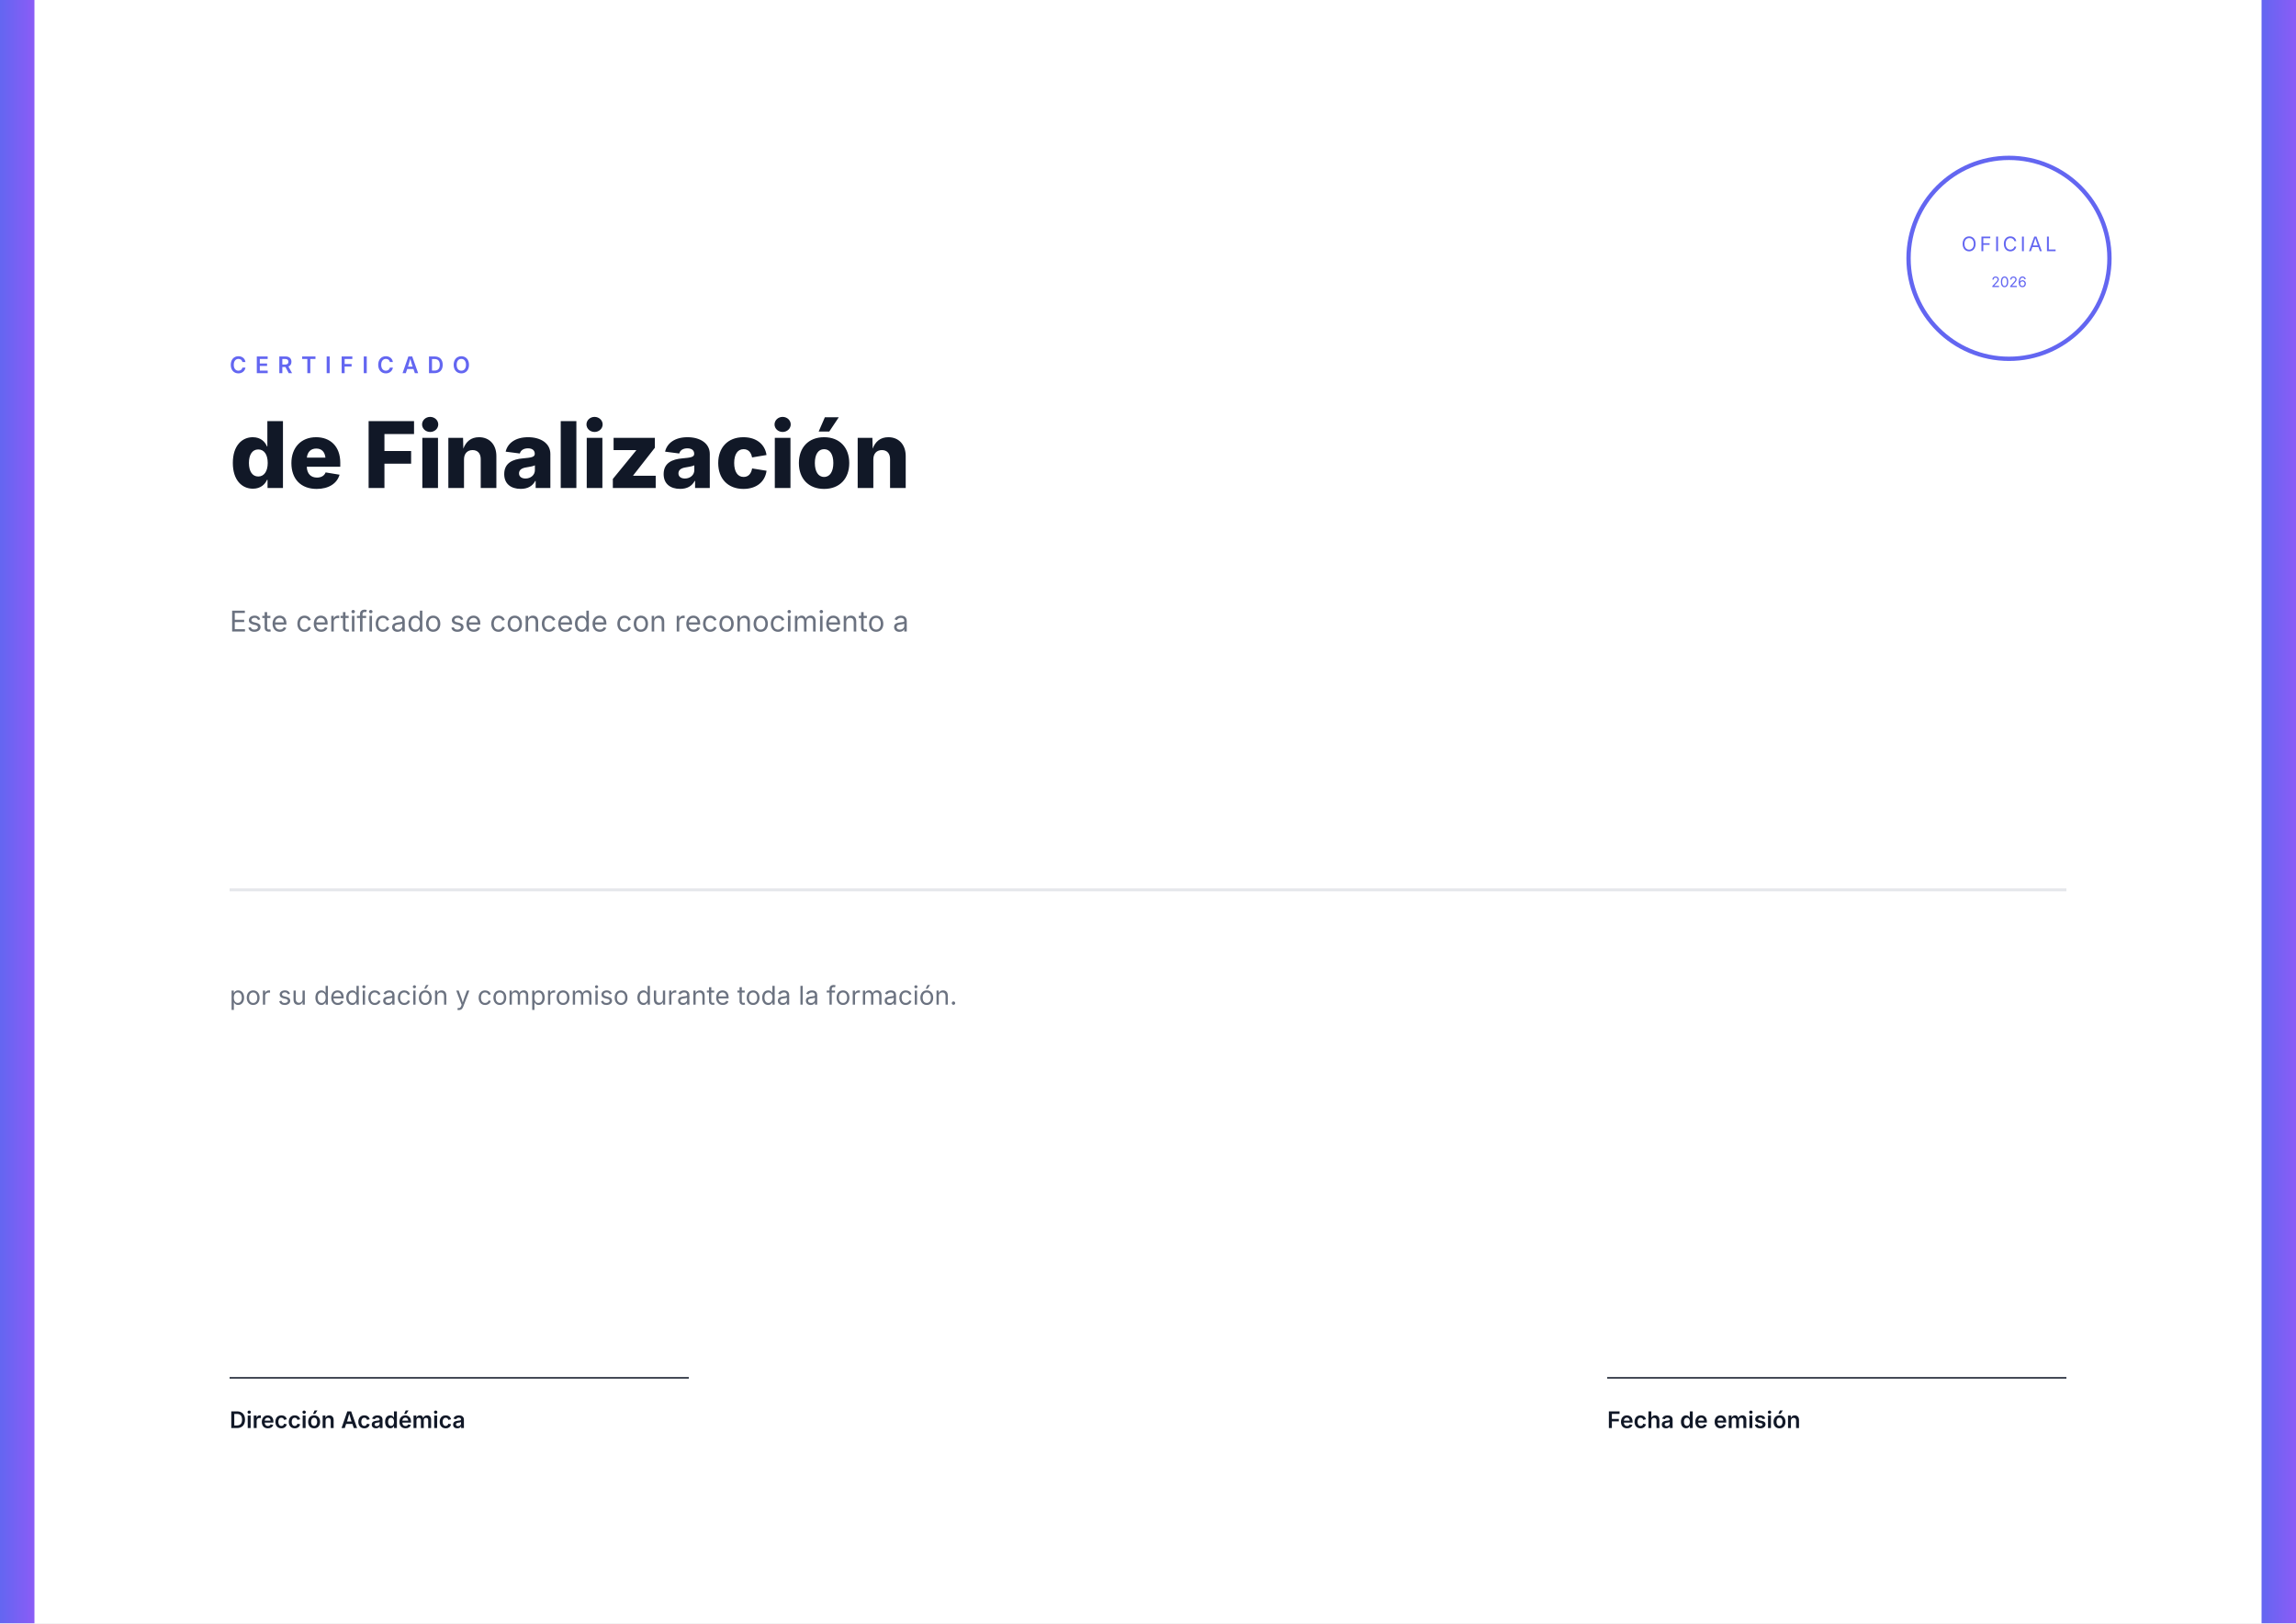
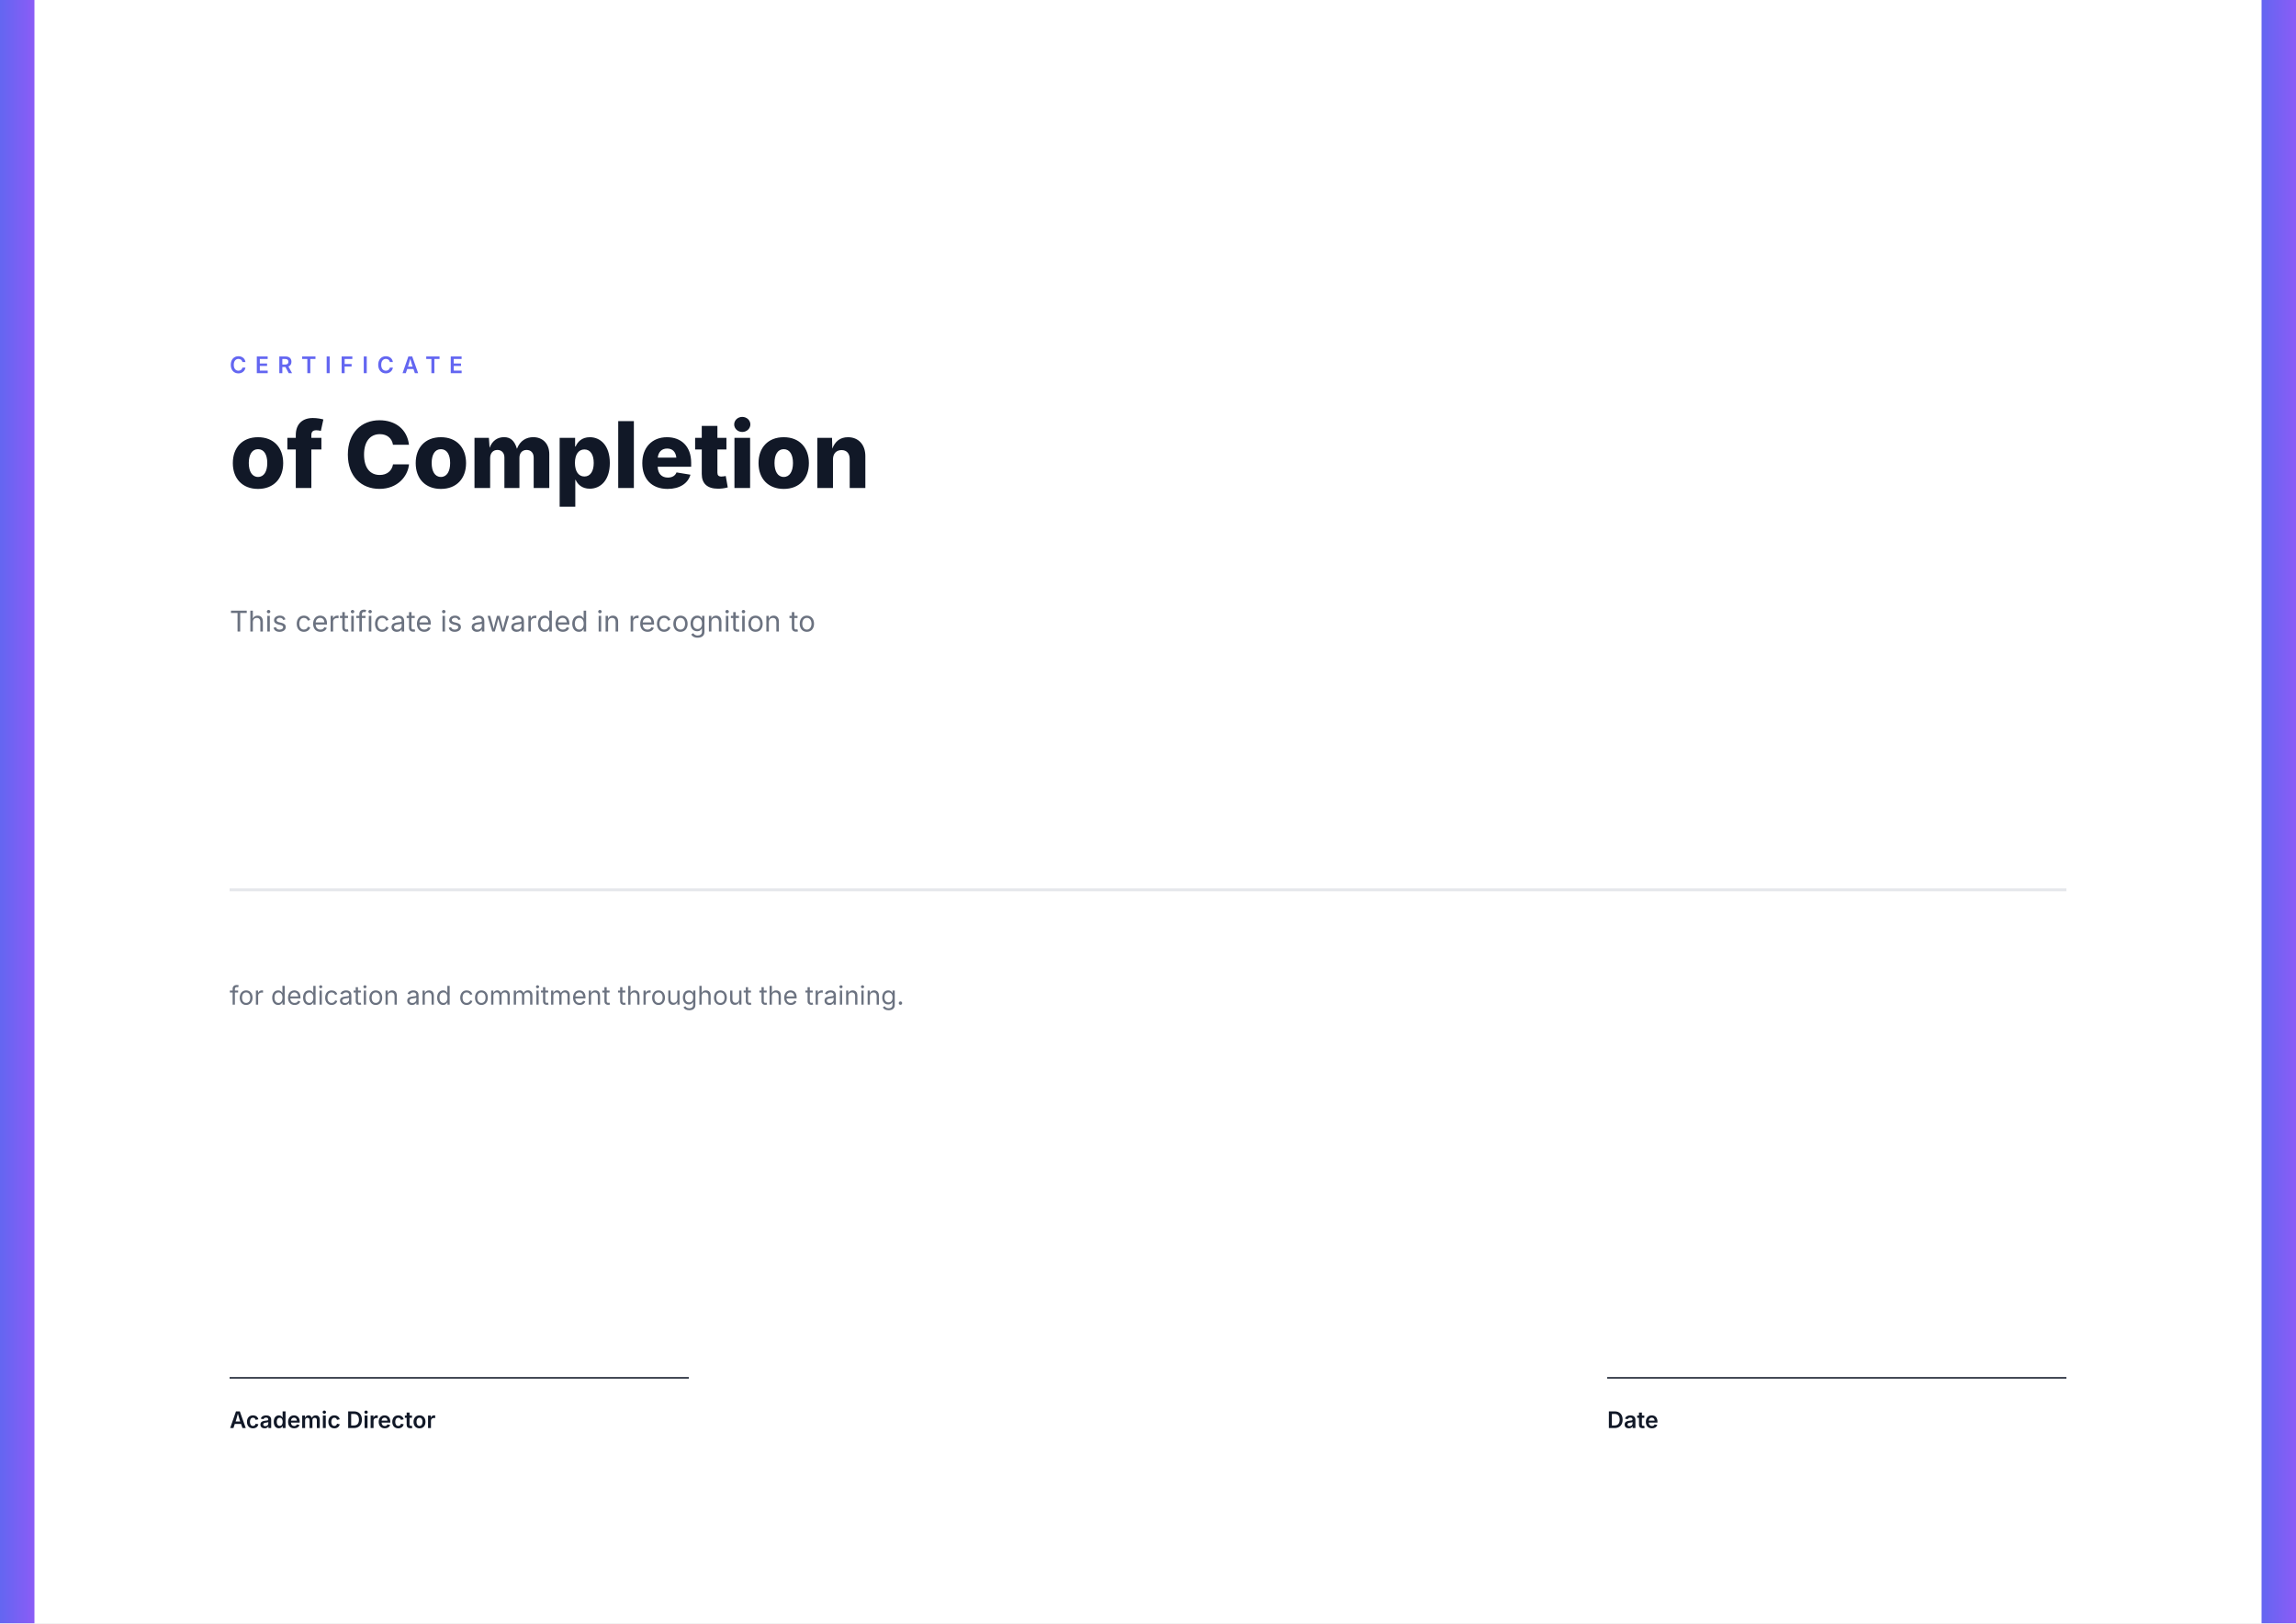
<svg xmlns="http://www.w3.org/2000/svg" viewBox="0 0 1600 1131" width="1600" height="1131">
  <defs>
    <linearGradient id="bar" x1="0" y1="0" x2="1" y2="0">
      <stop offset="0%" stop-color="#6366f1" />
      <stop offset="100%" stop-color="#8b5cf6" />
    </linearGradient>
  </defs>
  <rect width="1600" height="1131" fill="#ffffff" />
  <rect x="0" y="0" width="24" height="1131" fill="url(#bar)" />
  <rect x="1576" y="0" width="24" height="1131" fill="url(#bar)" />
-   <circle cx="1400" cy="180" r="70" fill="none" stroke="#6366f1" stroke-width="3" />
-   <text x="1400" y="175" text-anchor="middle" font-family="Inter, Arial, sans-serif" font-size="14" fill="#6366f1" letter-spacing="2">OFICIAL</text>
-   <text x="1400" y="200" text-anchor="middle" font-family="Inter, Arial, sans-serif" font-size="10" fill="#6366f1">2026</text>
-   <text x="160" y="260" font-family="Inter, Arial, sans-serif" font-size="16" font-weight="600" letter-spacing="6" fill="#6366f1">CERTIFICADO</text>
-   <text x="160" y="340" font-family="Inter, Arial, sans-serif" font-size="64" font-weight="800" fill="#111827">de Finalización</text>
-   <text x="160" y="440" font-family="Inter, Arial, sans-serif" font-size="20" fill="#6b7280">Este certificado se concede con reconocimiento a</text>
+   <text x="160" y="260" font-family="Inter, Arial, sans-serif" font-size="16" font-weight="600" letter-spacing="6" fill="#6366f1">CERTIFICATE</text>
+   <text x="160" y="340" font-family="Inter, Arial, sans-serif" font-size="64" font-weight="800" fill="#111827">of Completion</text>
+   <text x="160" y="440" font-family="Inter, Arial, sans-serif" font-size="20" fill="#6b7280">This certificate is awarded in recognition to</text>
  <line x1="160" y1="620" x2="1440" y2="620" stroke="#e5e7eb" stroke-width="2" />
-   <text x="160" y="700" font-family="Inter, Arial, sans-serif" font-size="18" fill="#6b7280">por su dedicación y compromiso durante toda la formación.</text>
+   <text x="160" y="700" font-family="Inter, Arial, sans-serif" font-size="18" fill="#6b7280">for dedication and commitment throughout the training.</text>
  <g font-family="Inter, Arial, sans-serif">
    <line x1="160" y1="960" x2="480" y2="960" stroke="#111827" stroke-width="1" />
-     <text x="160" y="995" font-size="16" font-weight="600" fill="#111827">Dirección Académica</text>
+     <text x="160" y="995" font-size="16" font-weight="600" fill="#111827">Academic Director</text>
    <line x1="1120" y1="960" x2="1440" y2="960" stroke="#111827" stroke-width="1" />
-     <text x="1120" y="995" font-size="16" font-weight="600" fill="#111827">Fecha de emisión</text>
+     <text x="1120" y="995" font-size="16" font-weight="600" fill="#111827">Date</text>
  </g>
</svg>
